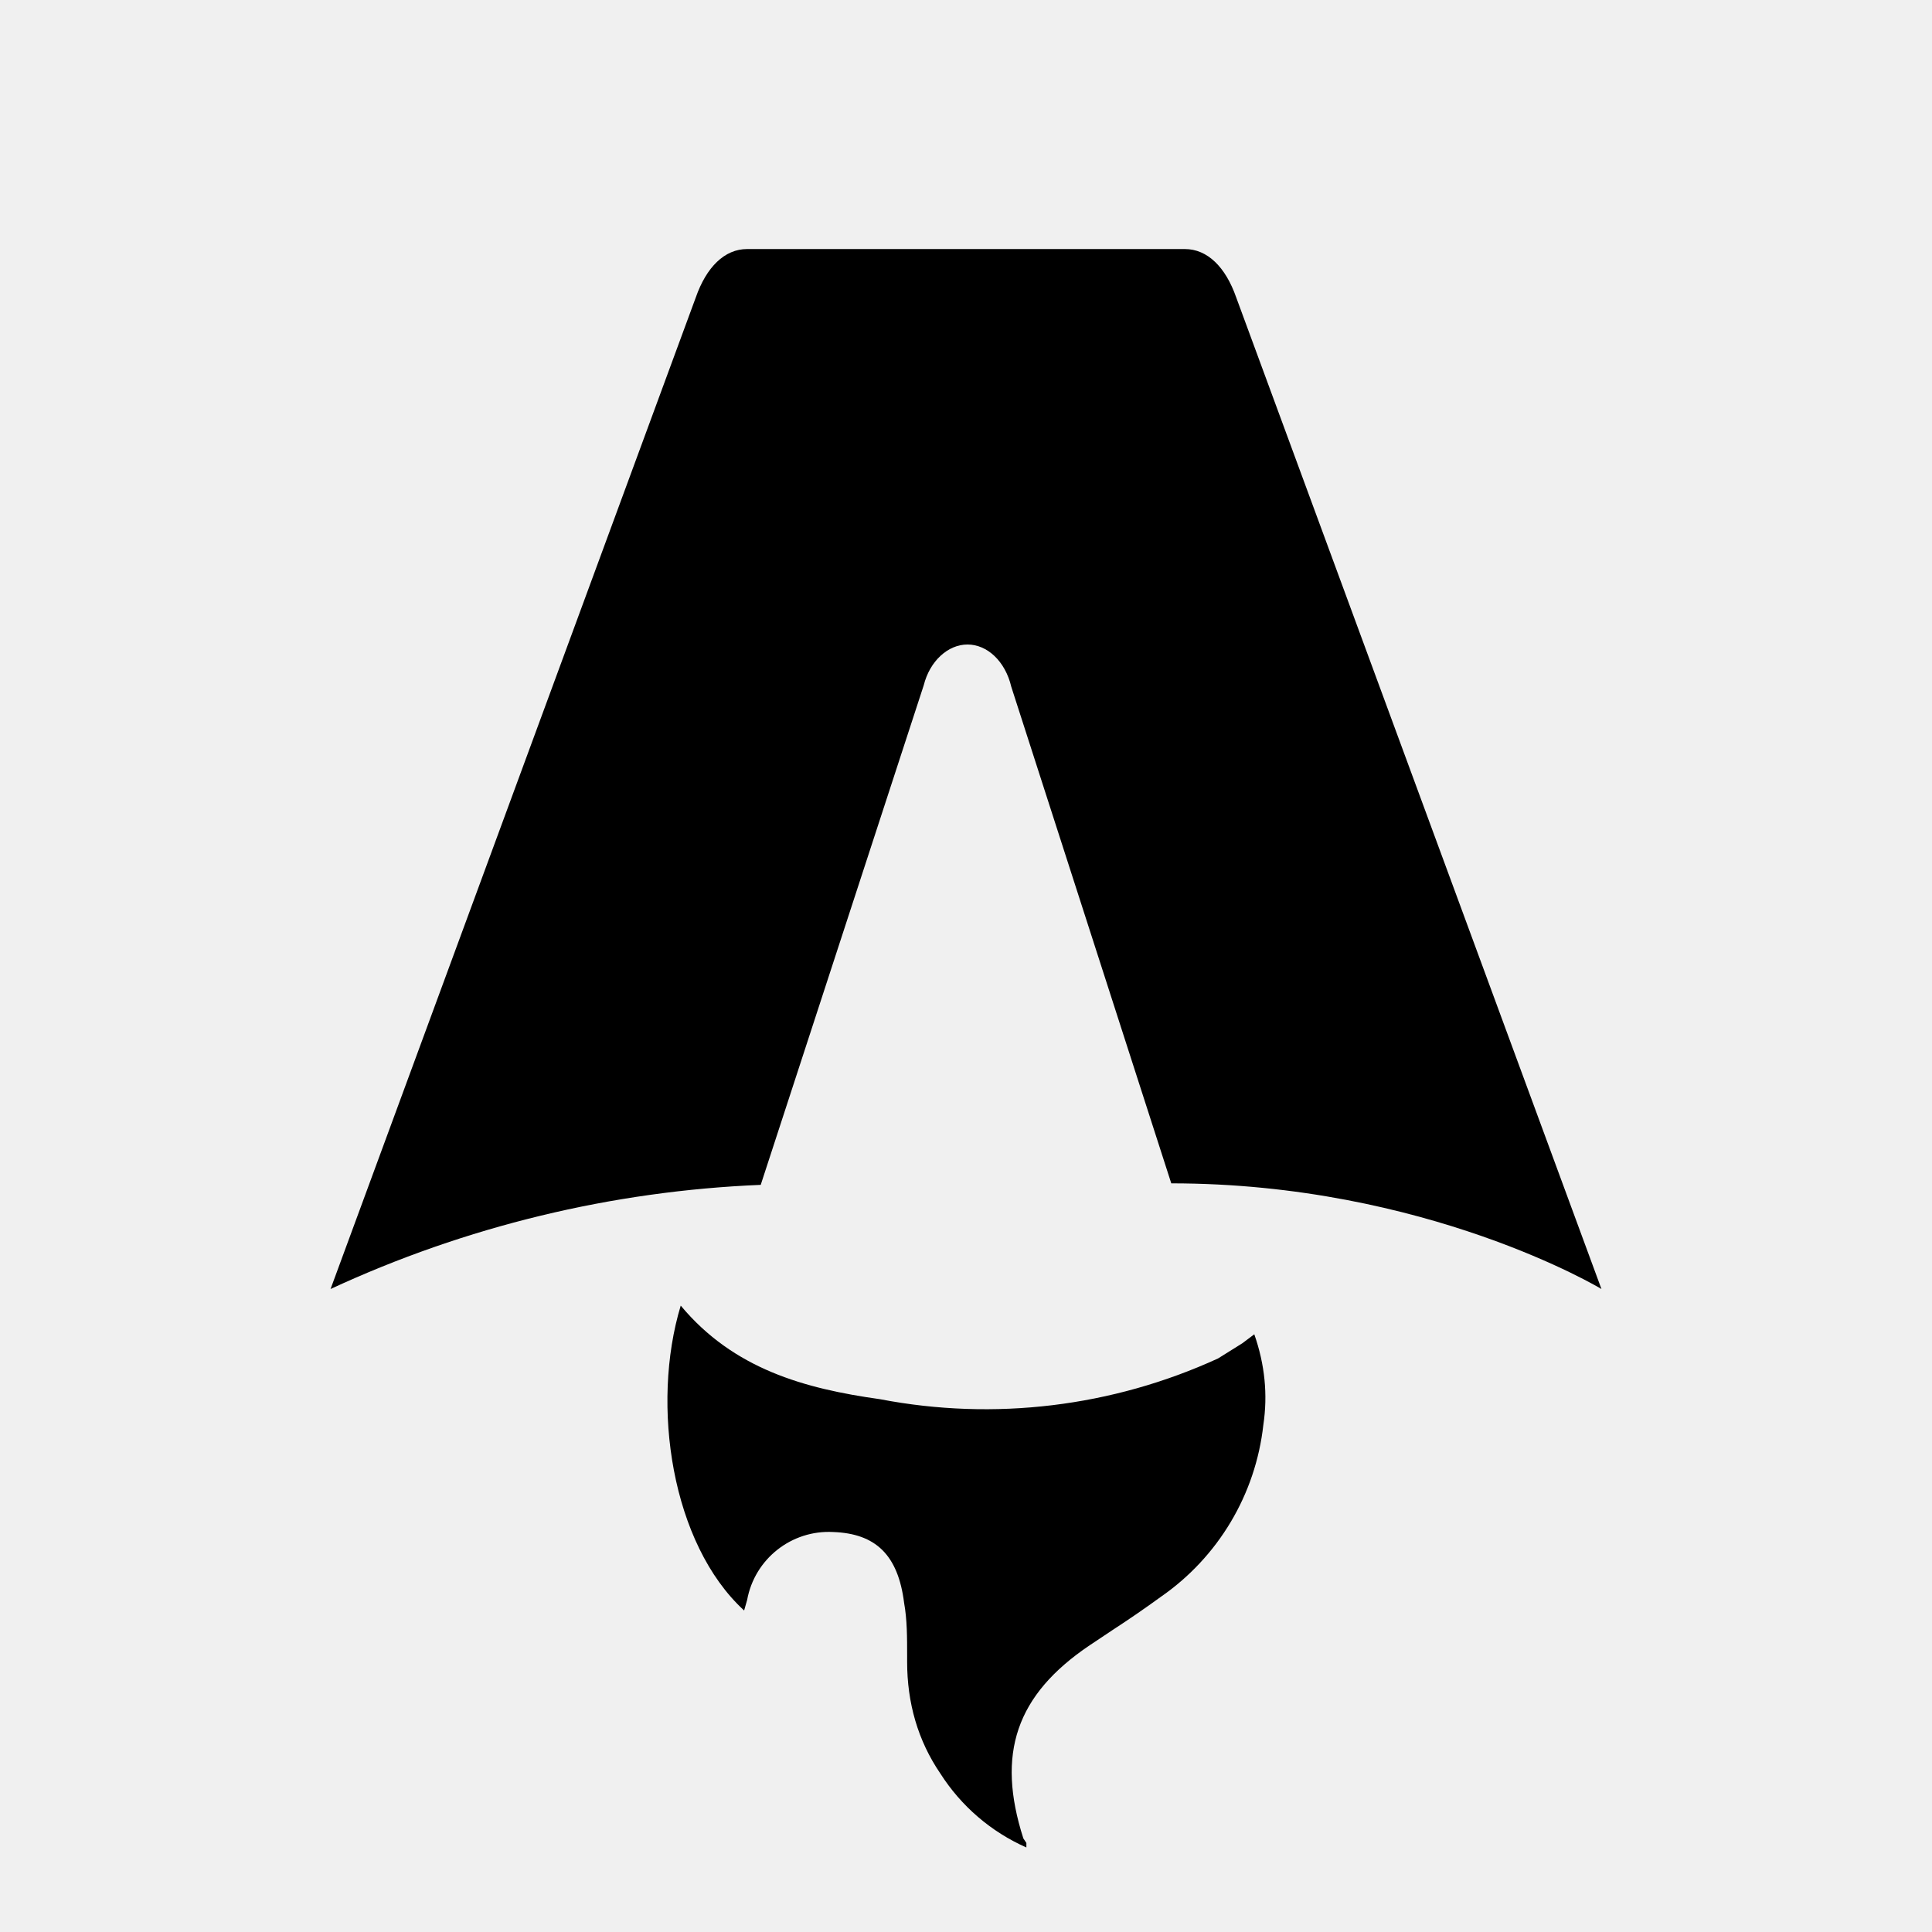
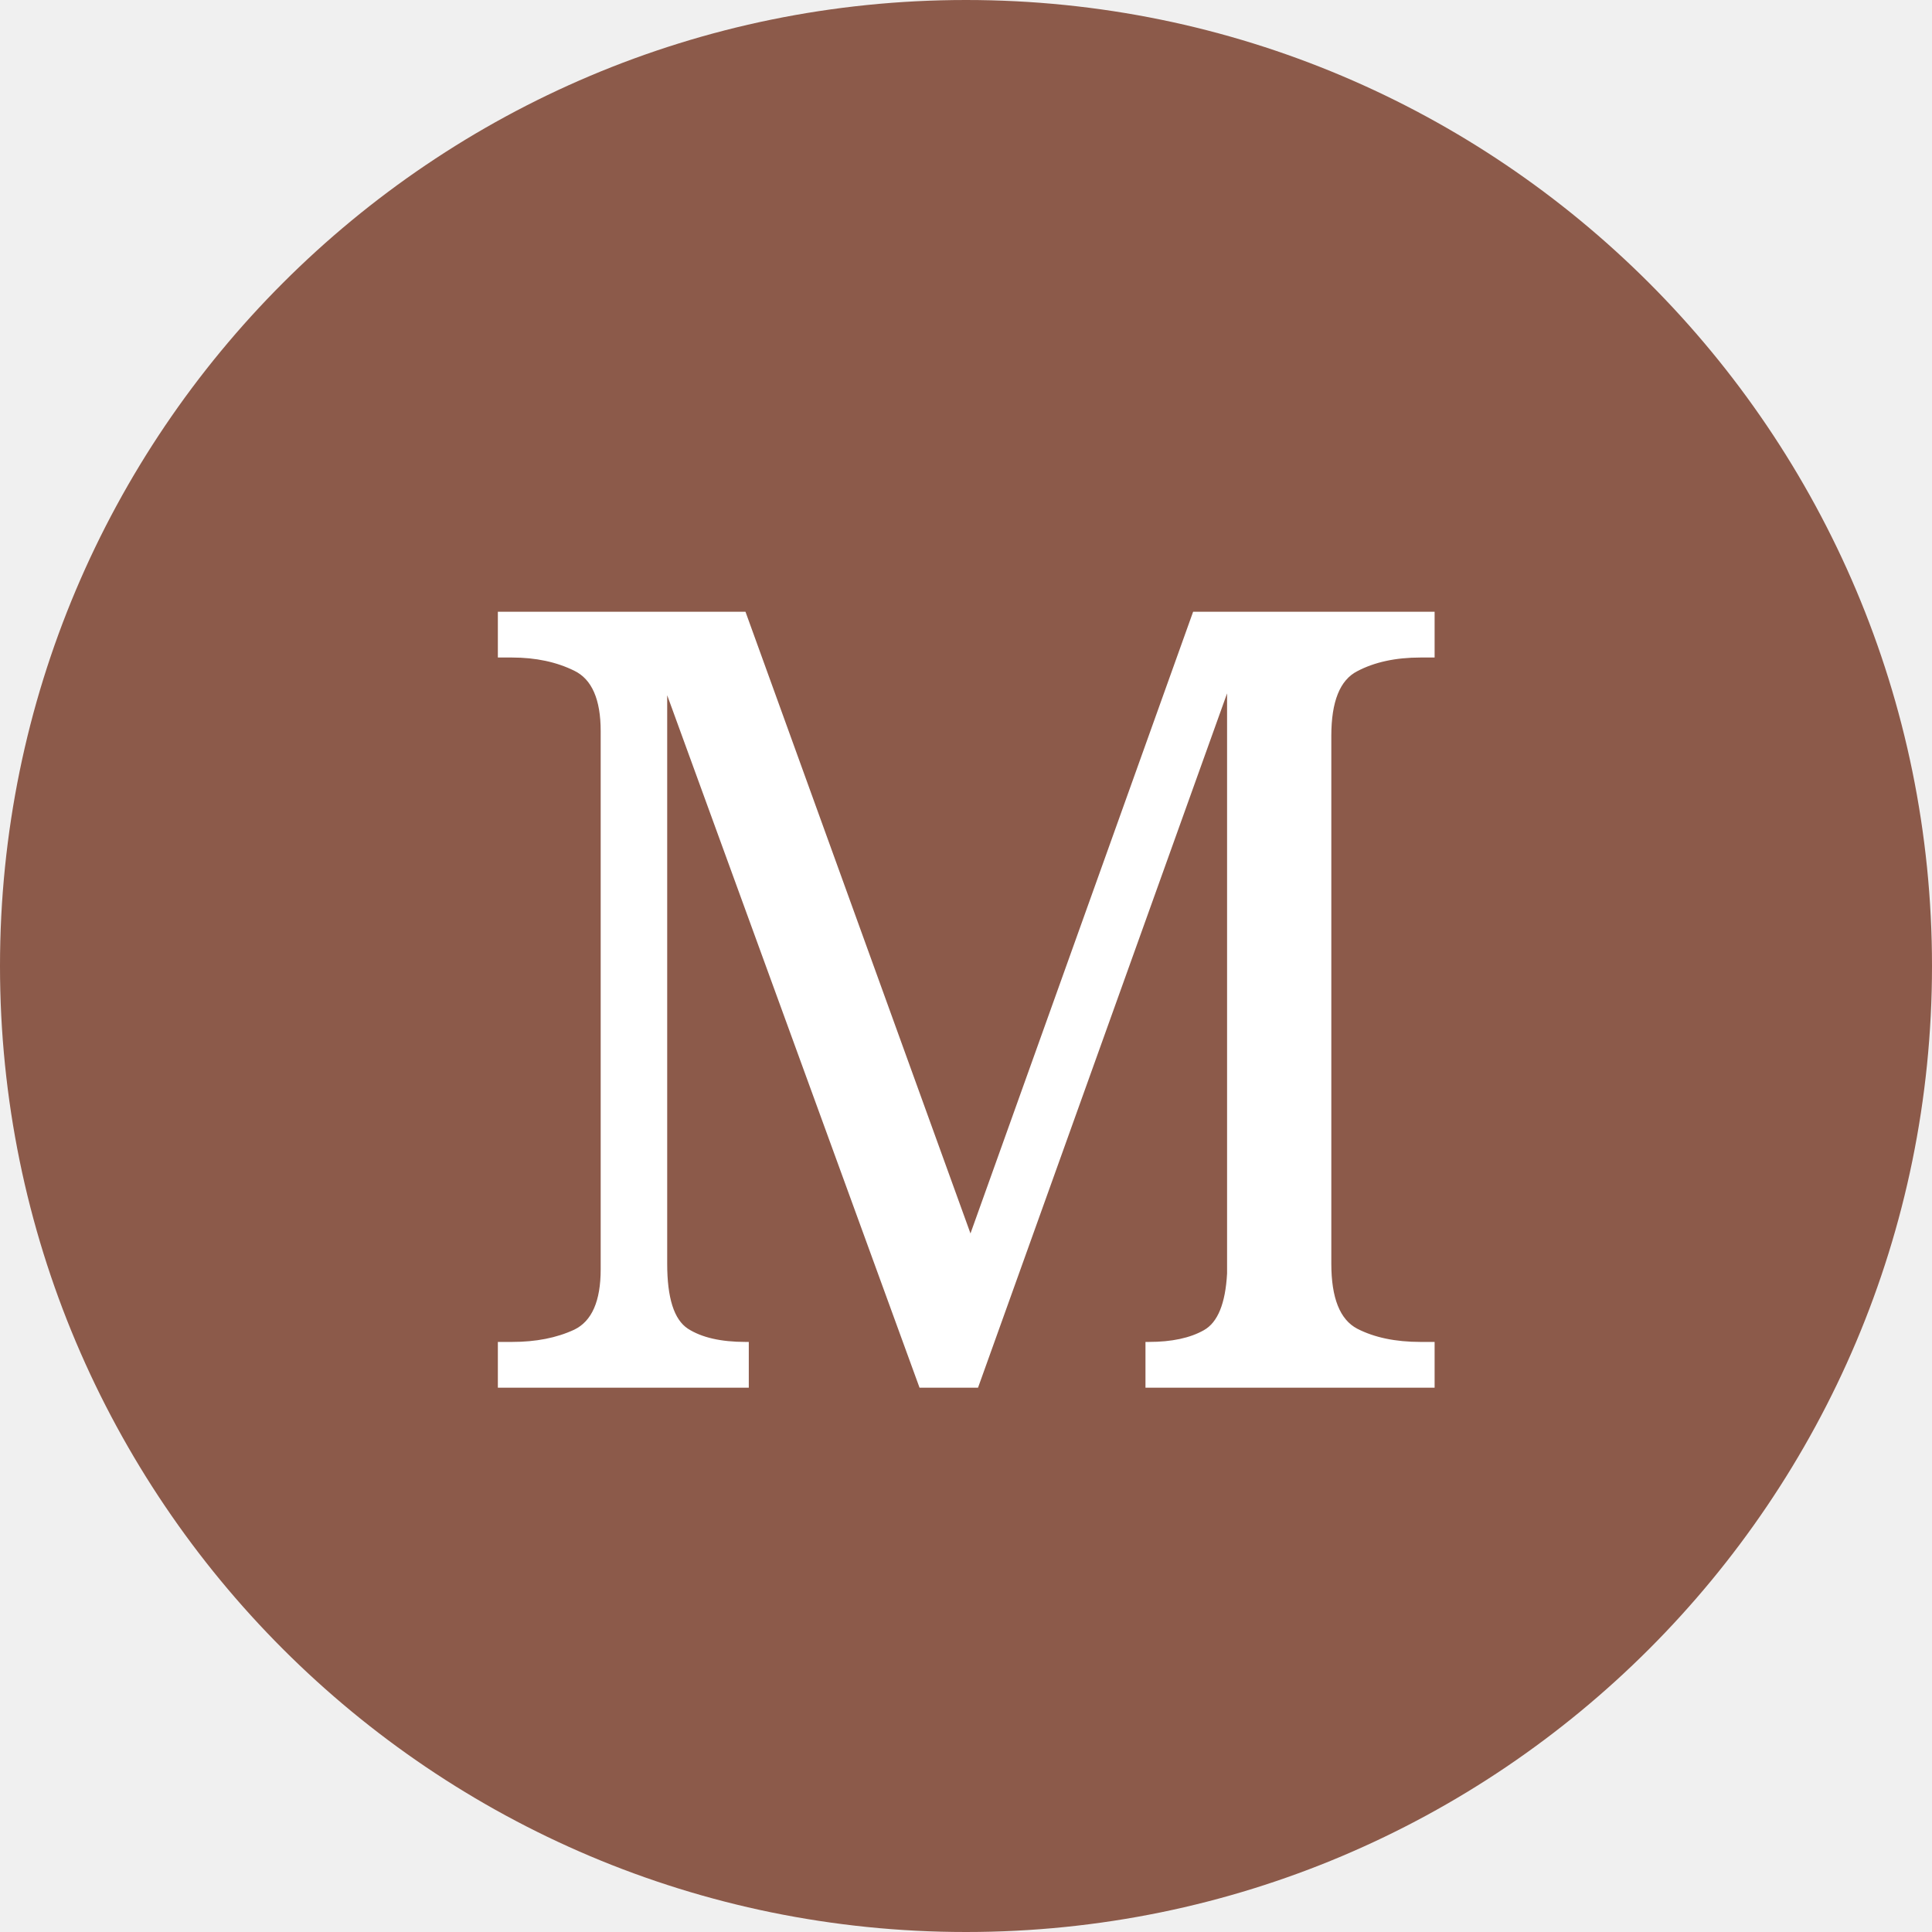
- <svg xmlns="http://www.w3.org/2000/svg" fill="none" viewBox="0 0 128 128">
-   <path d="M50.4 78.5a75.1 75.1 0 0 0-28.5 6.9l24.2-65.7c.7-2 1.9-3.2 3.4-3.2h29c1.5 0 2.7 1.2 3.4 3.2l24.2 65.7s-11.6-7-28.5-7L67 45.5c-.4-1.7-1.6-2.8-2.9-2.8-1.3 0-2.5 1.1-2.9 2.7L50.4 78.5Zm-1.1 28.2Zm-4.2-20.2c-2 6.6-.6 15.8 4.2 20.2a17.5 17.5 0 0 1 .2-.7 5.5 5.5 0 0 1 5.7-4.5c2.8.1 4.3 1.5 4.7 4.7.2 1.1.2 2.3.2 3.5v.4c0 2.7.7 5.2 2.2 7.4a13 13 0 0 0 5.7 4.9v-.3l-.2-.3c-1.8-5.6-.5-9.5 4.4-12.8l1.5-1a73 73 0 0 0 3.2-2.2 16 16 0 0 0 6.8-11.4c.3-2 .1-4-.6-6l-.8.6-1.6 1a37 37 0 0 1-22.4 2.7c-5-.7-9.7-2-13.2-6.2Z" />
-   <style>
-         path { fill: #000; }
-         @media (prefers-color-scheme: dark) {
-             path { fill: #FFF; }
-         }
-     </style>
+ <svg xmlns="http://www.w3.org/2000/svg" viewBox="0 0 64 64" width="64" height="64">
+   <circle cx="32" cy="32" r="32" fill="#8C5A4A" />
+   <text x="32" y="32" text-anchor="middle" dominant-baseline="central" fill="#FFFFFF" font-family="Georgia, serif" font-size="36">M</text>
</svg>
